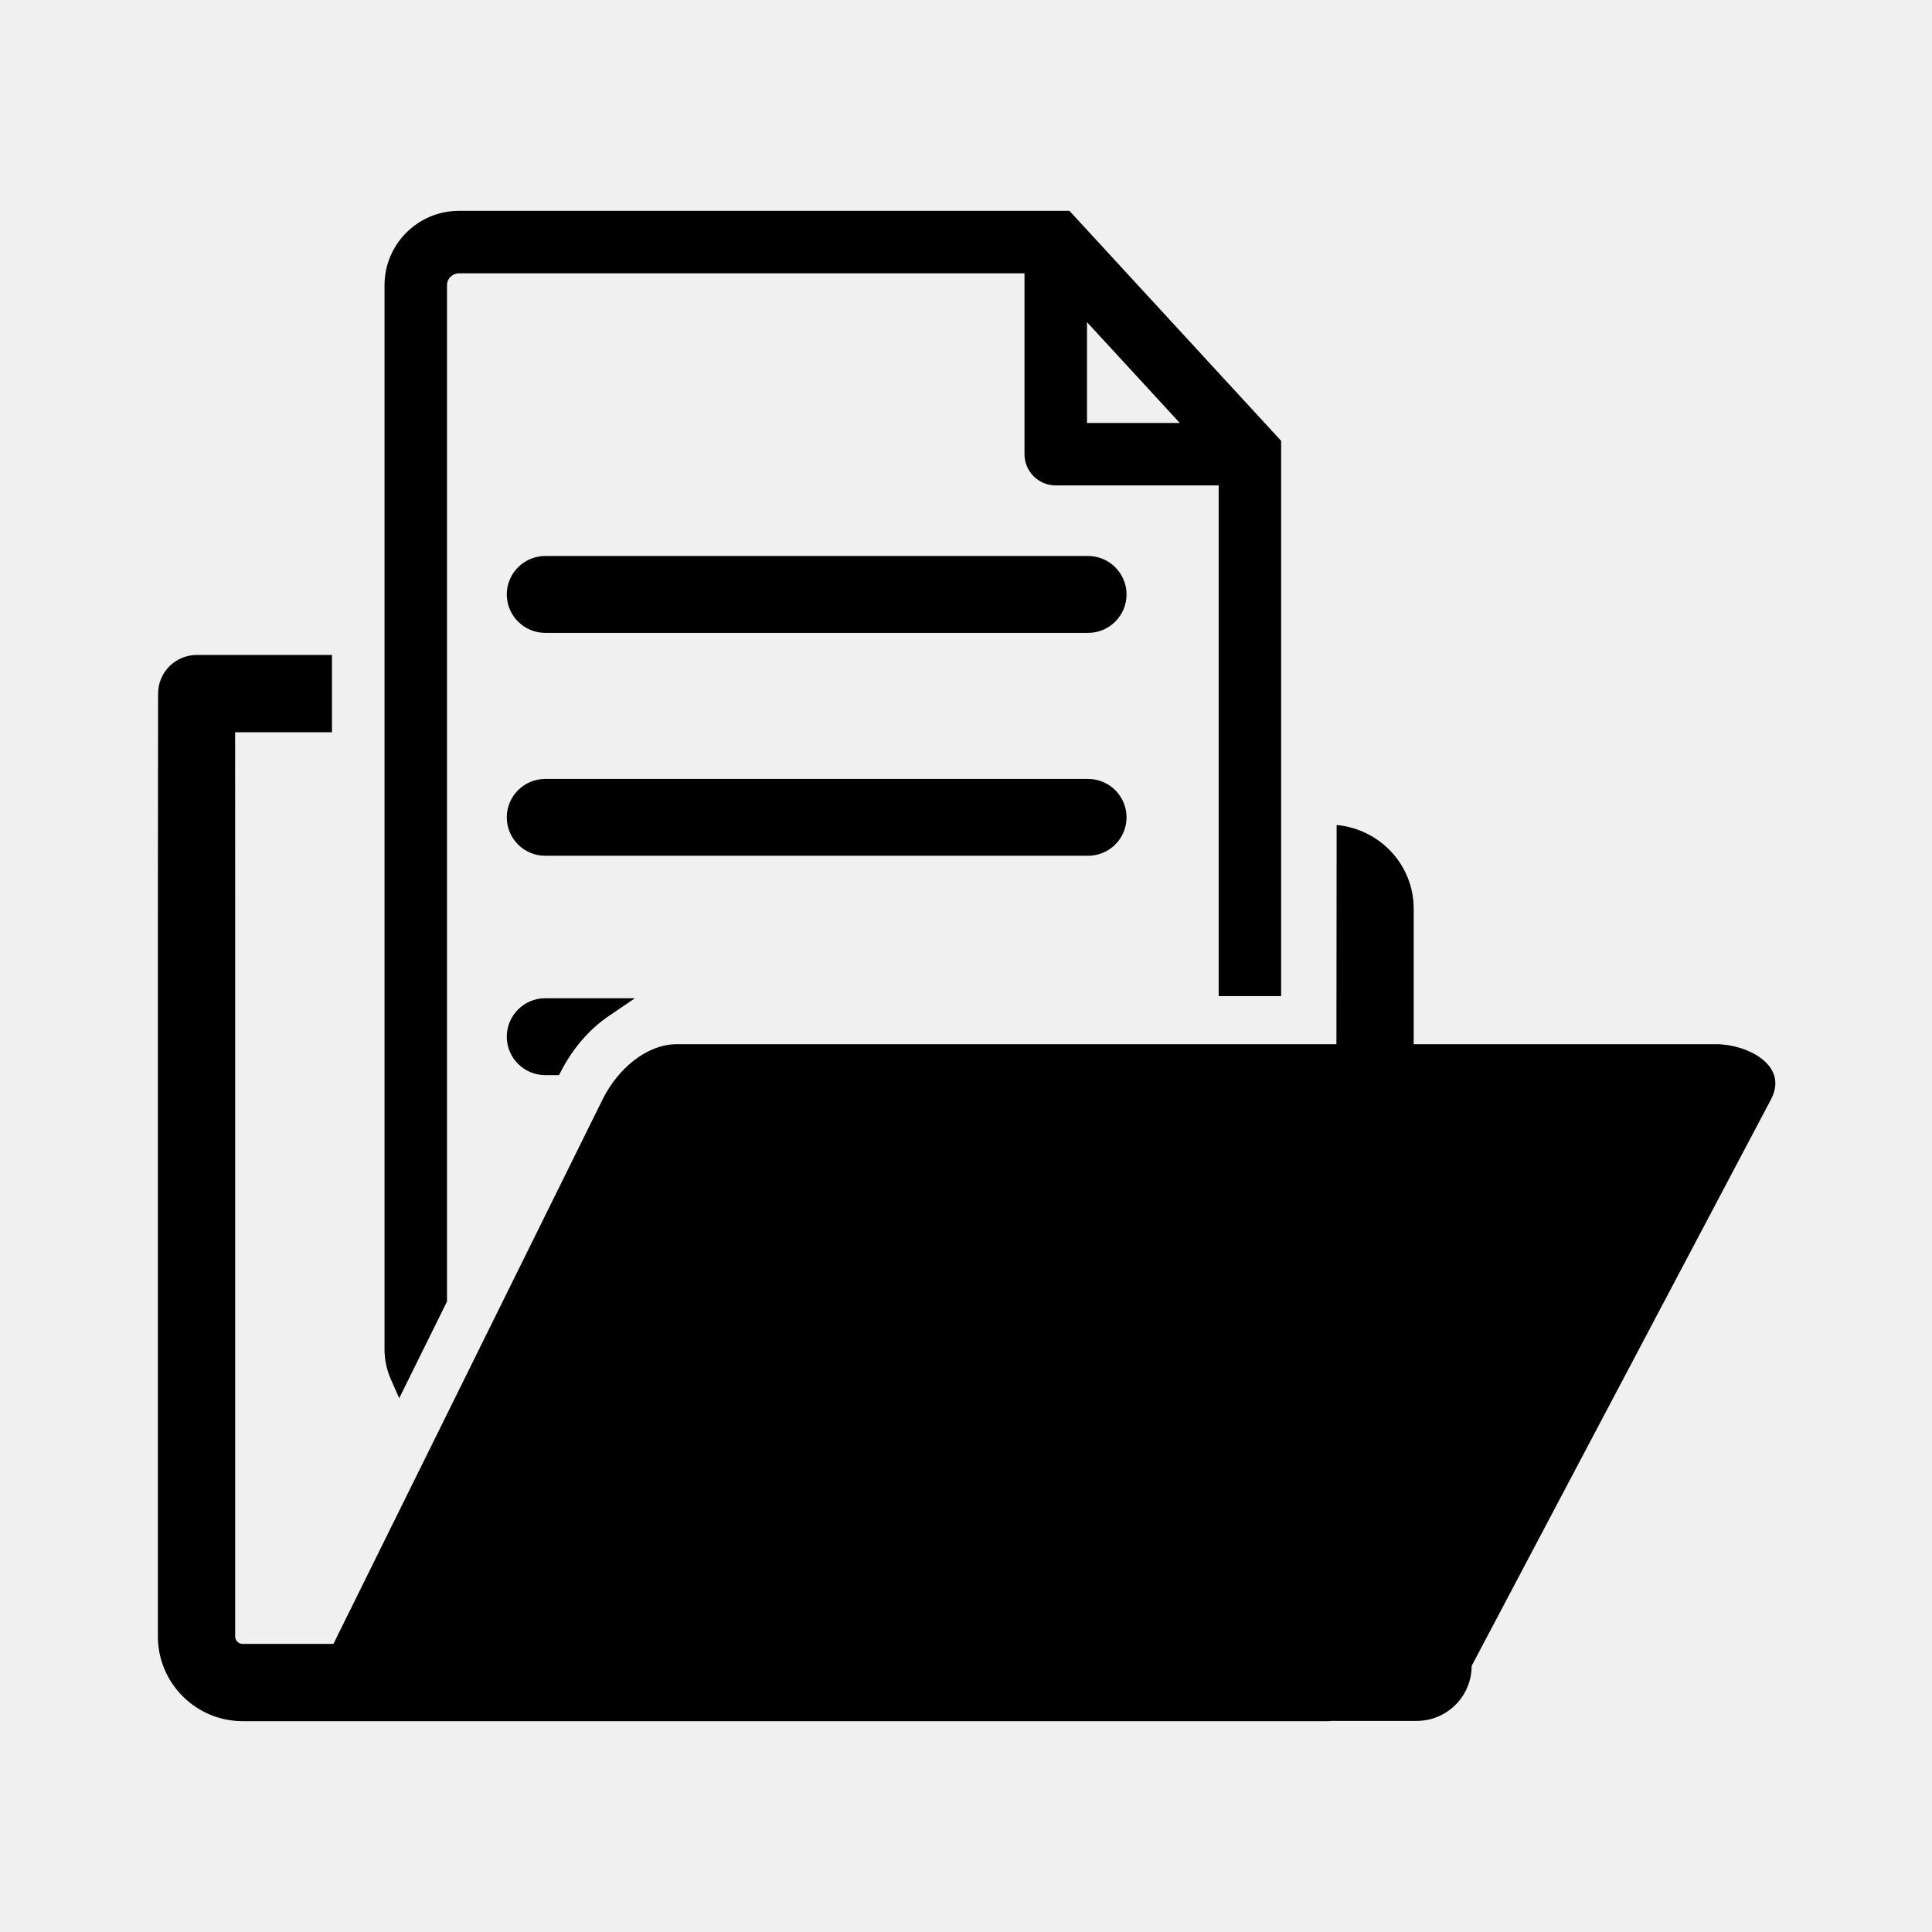
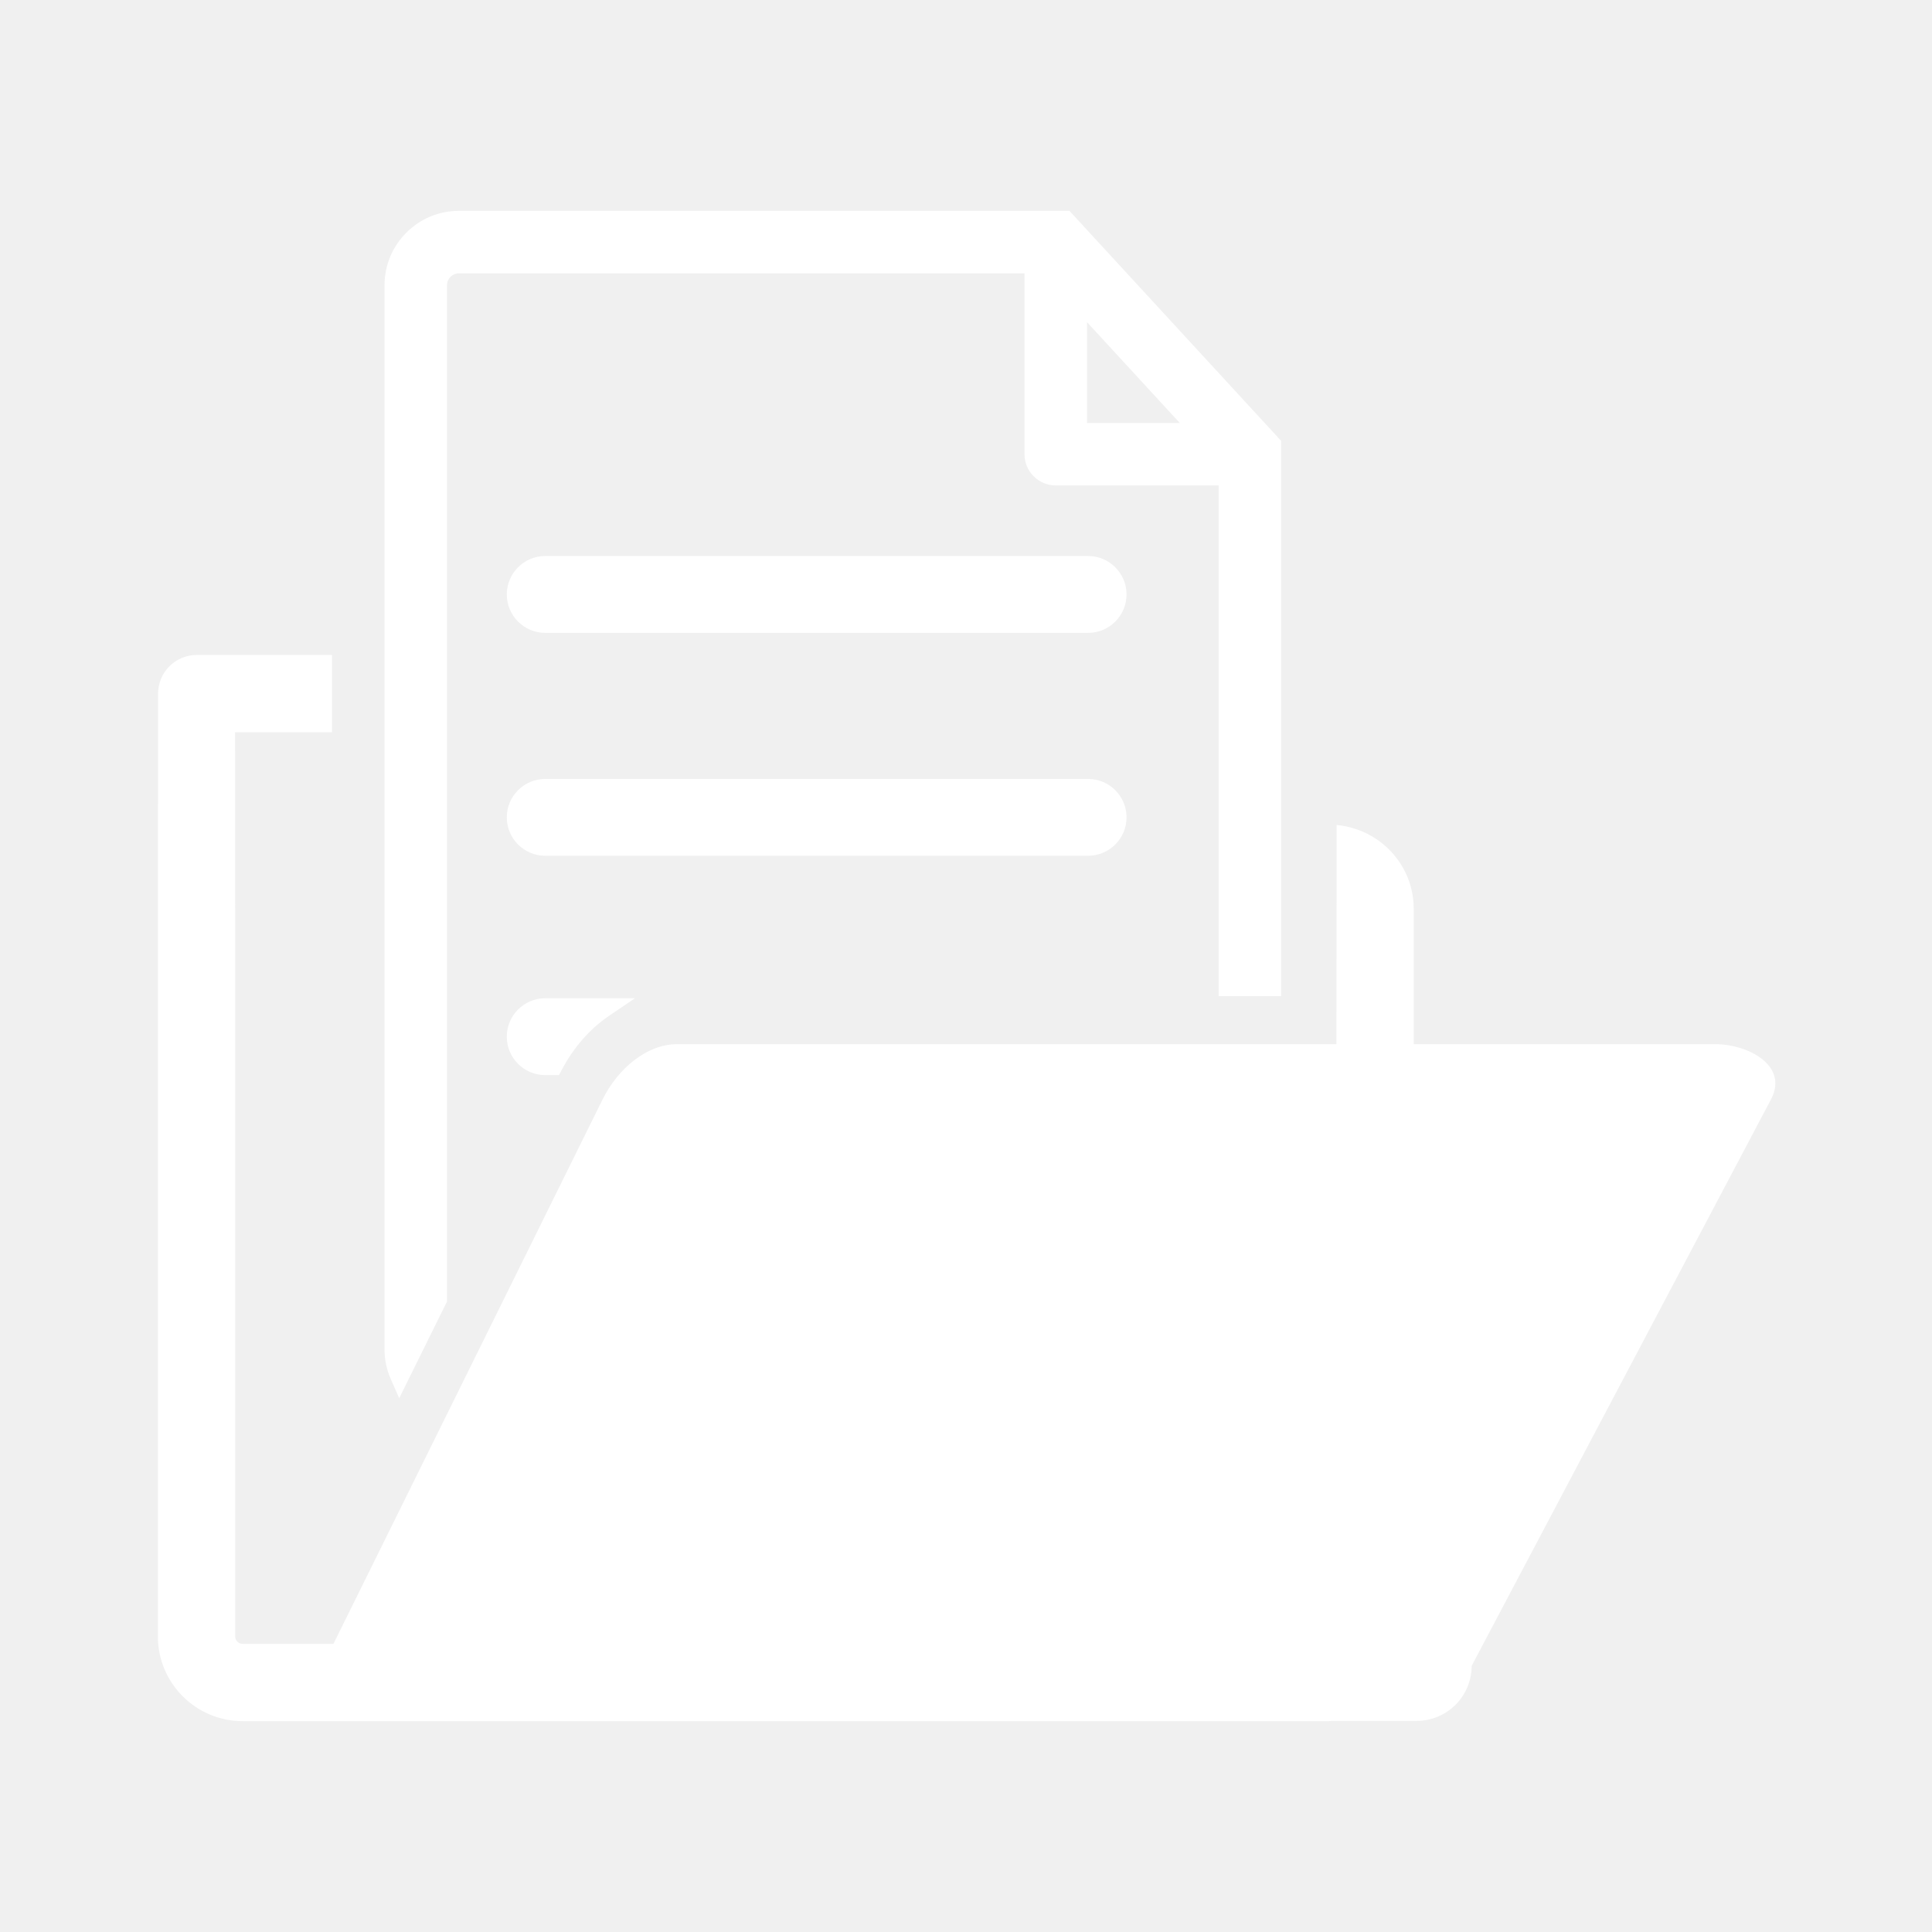
<svg xmlns="http://www.w3.org/2000/svg" class="icon" width="200px" height="200.00px" viewBox="0 0 1024 1024" version="1.1">
-   <path fill="#000000" d="M938.721 582.595l-158.72 300.36c0 16.108-13.046 29.164-29.164 29.164L705.638 912.118c-0.43 0.01-0.84 0.133-1.28 0.133L128.604 912.251c-24.771 0-44.923-20.152-44.923-44.923L83.681 481.669l0.113-113.92c-0.031-5.458 2.109-10.691 5.949-14.561 3.85-3.871 9.083-6.042 14.531-6.042l71.68 0 0 40.96-51.343 0 0.031 93.44L124.641 867.328c0 2.181 1.782 3.963 3.963 3.963l48.118 0 142.715-288.686c8.059-16.148 23.286-29.164 39.404-29.164l349.491 0 0.113-116.173c22.825 2.109 40.847 21.043 40.847 44.401l0 71.772 160.276 0C925.665 553.431 948.214 564.316 938.721 582.595zM207.165 731.054c-2.222-5.048-3.359-10.363-3.359-15.8L203.807 151.173c0-21.74 17.684-39.424 39.424-39.424l323.594 0 112.2 121.907 0 294.298-33.106 0L645.919 257.29l-86.354 0c-9.134 0-16.558-7.424-16.558-16.548l0-95.877L243.241 144.865c-3.482 0-6.318 2.826-6.318 6.308l0 538.665-25.334 51.241L207.165 731.054zM576.133 224.195l49.193 0-49.193-53.453L576.133 224.195zM576.727 294.697 288.973 294.697c-11.233 0-20.367 9.144-20.367 20.367s9.134 20.367 20.367 20.367l287.754 0c11.233 0 20.367-9.144 20.367-20.367S587.95 294.697 576.727 294.697zM597.094 433.213c0-11.233-9.134-20.357-20.367-20.357L288.973 412.856c-11.233 0-20.367 9.134-20.367 20.357s9.134 20.357 20.367 20.357l287.754 0C587.95 453.571 597.094 444.447 597.094 433.213zM268.605 549.458c0 11.233 9.134 20.367 20.367 20.367l7.322 0 1.444-2.744c6.205-11.837 14.858-21.74 25.016-28.631l13.783-9.359L288.973 529.091C277.75 529.091 268.605 538.225 268.605 549.458z" />
+   <path fill="#ffffff" d="M938.721 582.595l-158.72 300.36c0 16.108-13.046 29.164-29.164 29.164L705.638 912.118c-0.43 0.01-0.84 0.133-1.28 0.133L128.604 912.251c-24.771 0-44.923-20.152-44.923-44.923L83.681 481.669l0.113-113.92c-0.031-5.458 2.109-10.691 5.949-14.561 3.85-3.871 9.083-6.042 14.531-6.042l71.68 0 0 40.96-51.343 0 0.031 93.44L124.641 867.328c0 2.181 1.782 3.963 3.963 3.963l48.118 0 142.715-288.686c8.059-16.148 23.286-29.164 39.404-29.164l349.491 0 0.113-116.173c22.825 2.109 40.847 21.043 40.847 44.401l0 71.772 160.276 0C925.665 553.431 948.214 564.316 938.721 582.595zM207.165 731.054c-2.222-5.048-3.359-10.363-3.359-15.8L203.807 151.173c0-21.74 17.684-39.424 39.424-39.424l323.594 0 112.2 121.907 0 294.298-33.106 0L645.919 257.29l-86.354 0c-9.134 0-16.558-7.424-16.558-16.548l0-95.877L243.241 144.865c-3.482 0-6.318 2.826-6.318 6.308l0 538.665-25.334 51.241L207.165 731.054zM576.133 224.195l49.193 0-49.193-53.453L576.133 224.195zM576.727 294.697 288.973 294.697c-11.233 0-20.367 9.144-20.367 20.367s9.134 20.367 20.367 20.367l287.754 0c11.233 0 20.367-9.144 20.367-20.367S587.95 294.697 576.727 294.697zM597.094 433.213c0-11.233-9.134-20.357-20.367-20.357L288.973 412.856c-11.233 0-20.367 9.134-20.367 20.357s9.134 20.357 20.367 20.357l287.754 0C587.95 453.571 597.094 444.447 597.094 433.213zM268.605 549.458c0 11.233 9.134 20.367 20.367 20.367l7.322 0 1.444-2.744c6.205-11.837 14.858-21.74 25.016-28.631l13.783-9.359L288.973 529.091C277.75 529.091 268.605 538.225 268.605 549.458z" />
</svg>
